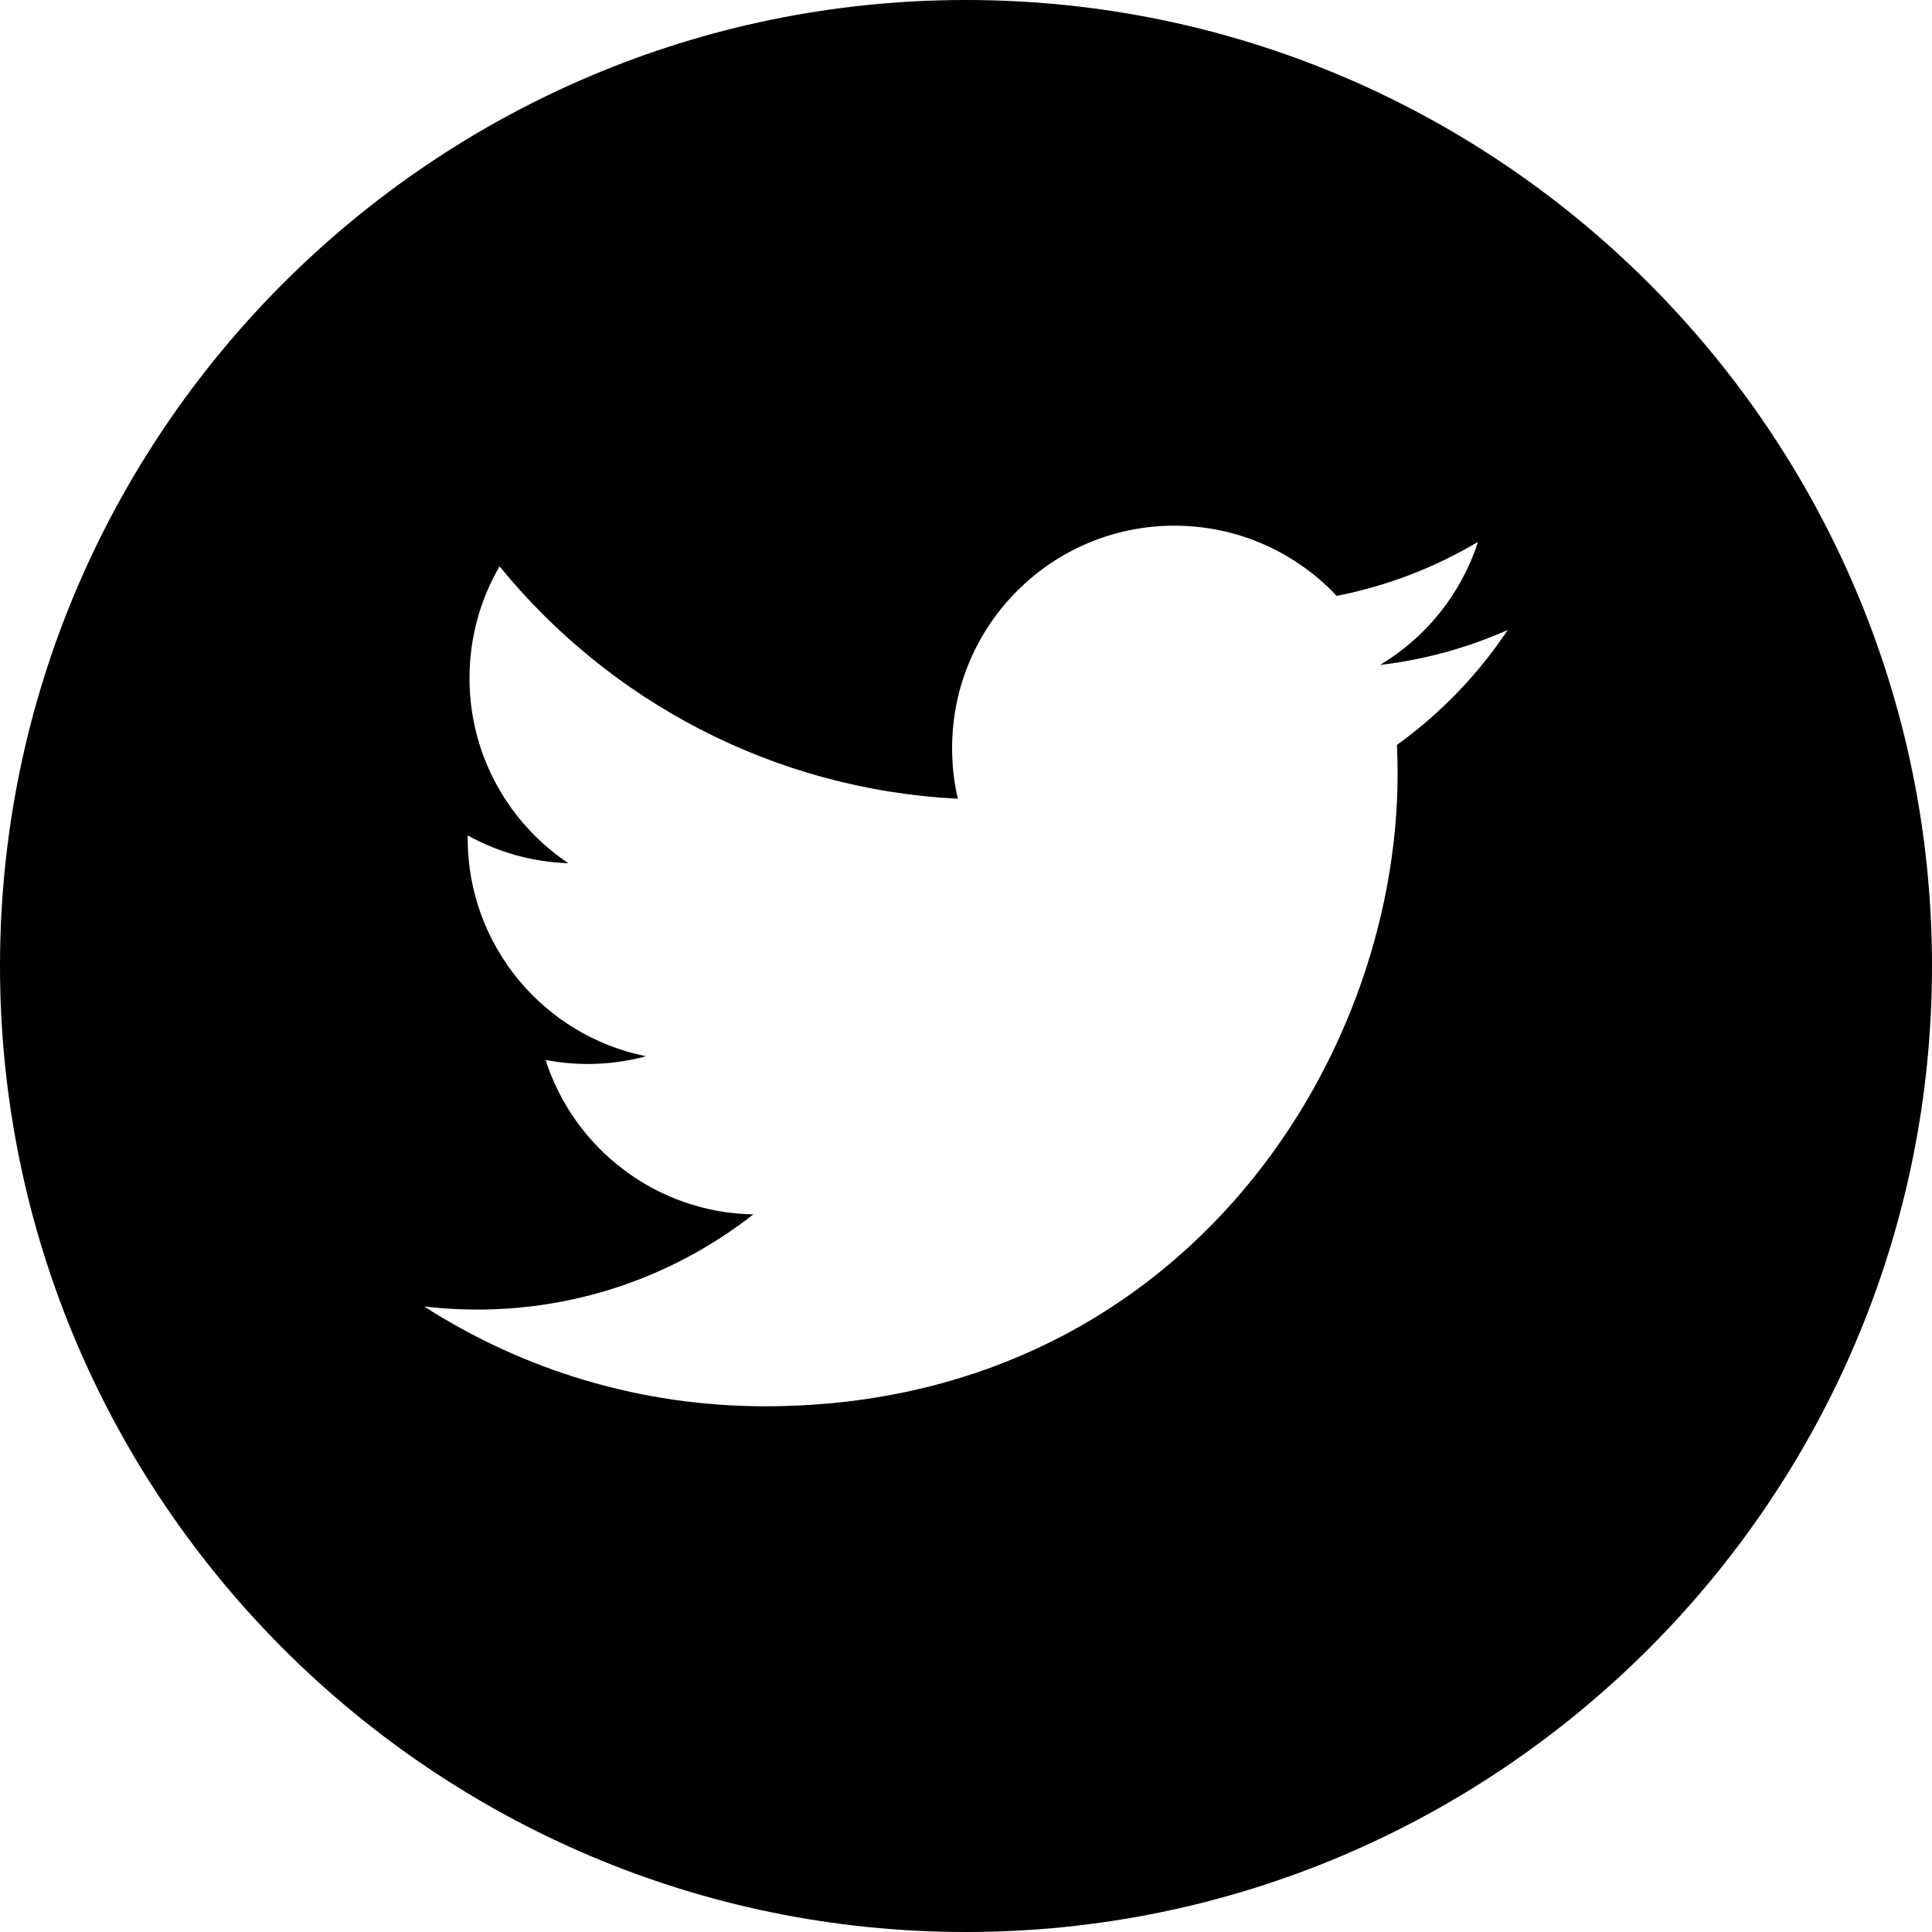
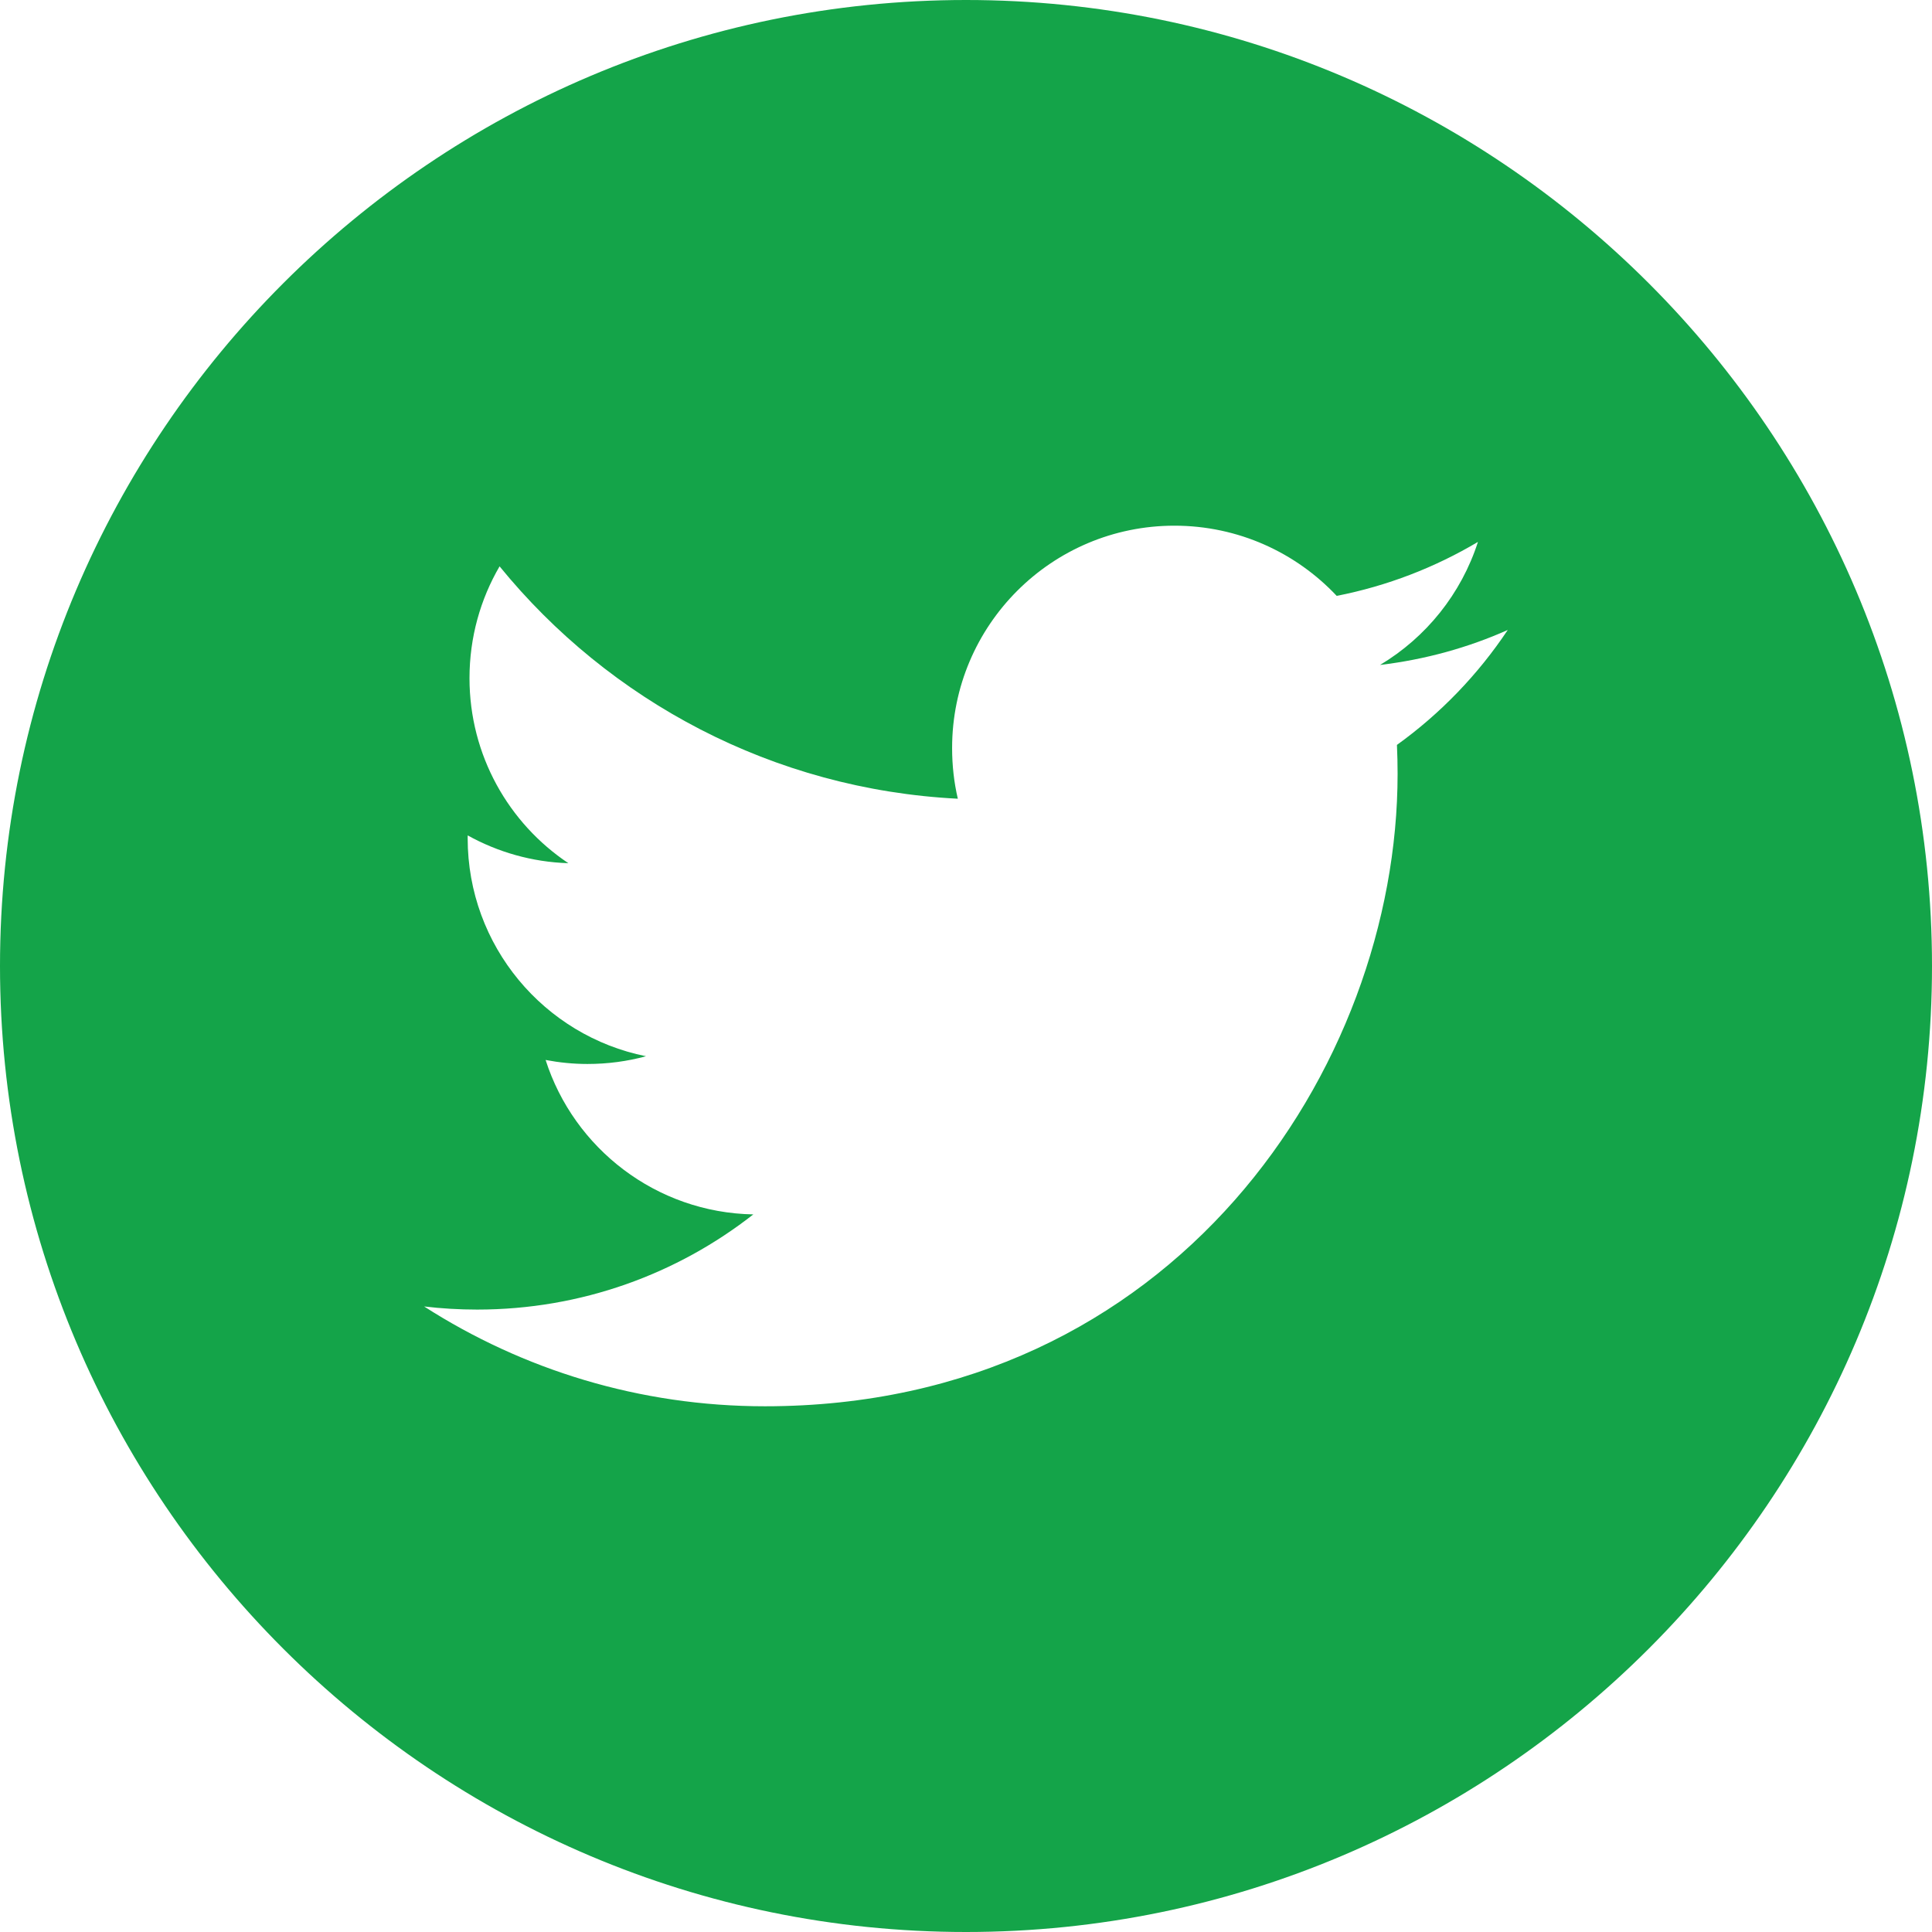
- <svg xmlns="http://www.w3.org/2000/svg" version="1.1" id="Capa_1" x="0px" y="0px" width="40px" height="40px" viewBox="0 0 49.652 49.652" style="enable-background:new 0 0 49.652 49.652;" xml:space="preserve">
+ <svg xmlns="http://www.w3.org/2000/svg" version="1.1" id="Capa_1" x="0px" y="0px" width="35px" height="35px" fill="#14a449" viewBox="0 0 49.652 49.652" style="enable-background:new 0 0 49.652 49.652;" xml:space="preserve">
  <g>
    <g>
      <path d="M24.826,0C11.137,0,0,11.137,0,24.826c0,13.688,11.137,24.826,24.826,24.826c13.688,0,24.826-11.138,24.826-24.826    C49.652,11.137,38.516,0,24.826,0z M35.901,19.144c0.011,0.246,0.017,0.494,0.017,0.742c0,7.551-5.746,16.255-16.259,16.255    c-3.227,0-6.231-0.943-8.759-2.565c0.447,0.053,0.902,0.08,1.363,0.08c2.678,0,5.141-0.914,7.097-2.446    c-2.5-0.046-4.611-1.698-5.338-3.969c0.348,0.066,0.707,0.103,1.074,0.103c0.521,0,1.027-0.068,1.506-0.199    c-2.614-0.524-4.583-2.833-4.583-5.603c0-0.024,0-0.049,0.001-0.072c0.77,0.427,1.651,0.685,2.587,0.714    c-1.532-1.023-2.541-2.773-2.541-4.755c0-1.048,0.281-2.03,0.773-2.874c2.817,3.458,7.029,5.732,11.777,5.972    c-0.098-0.419-0.147-0.854-0.147-1.303c0-3.155,2.558-5.714,5.713-5.714c1.644,0,3.127,0.694,4.171,1.804    c1.303-0.256,2.523-0.73,3.63-1.387c-0.43,1.335-1.333,2.454-2.516,3.162c1.157-0.138,2.261-0.444,3.282-0.899    C37.987,17.334,37.018,18.341,35.901,19.144z" />
    </g>
  </g>
</svg>
